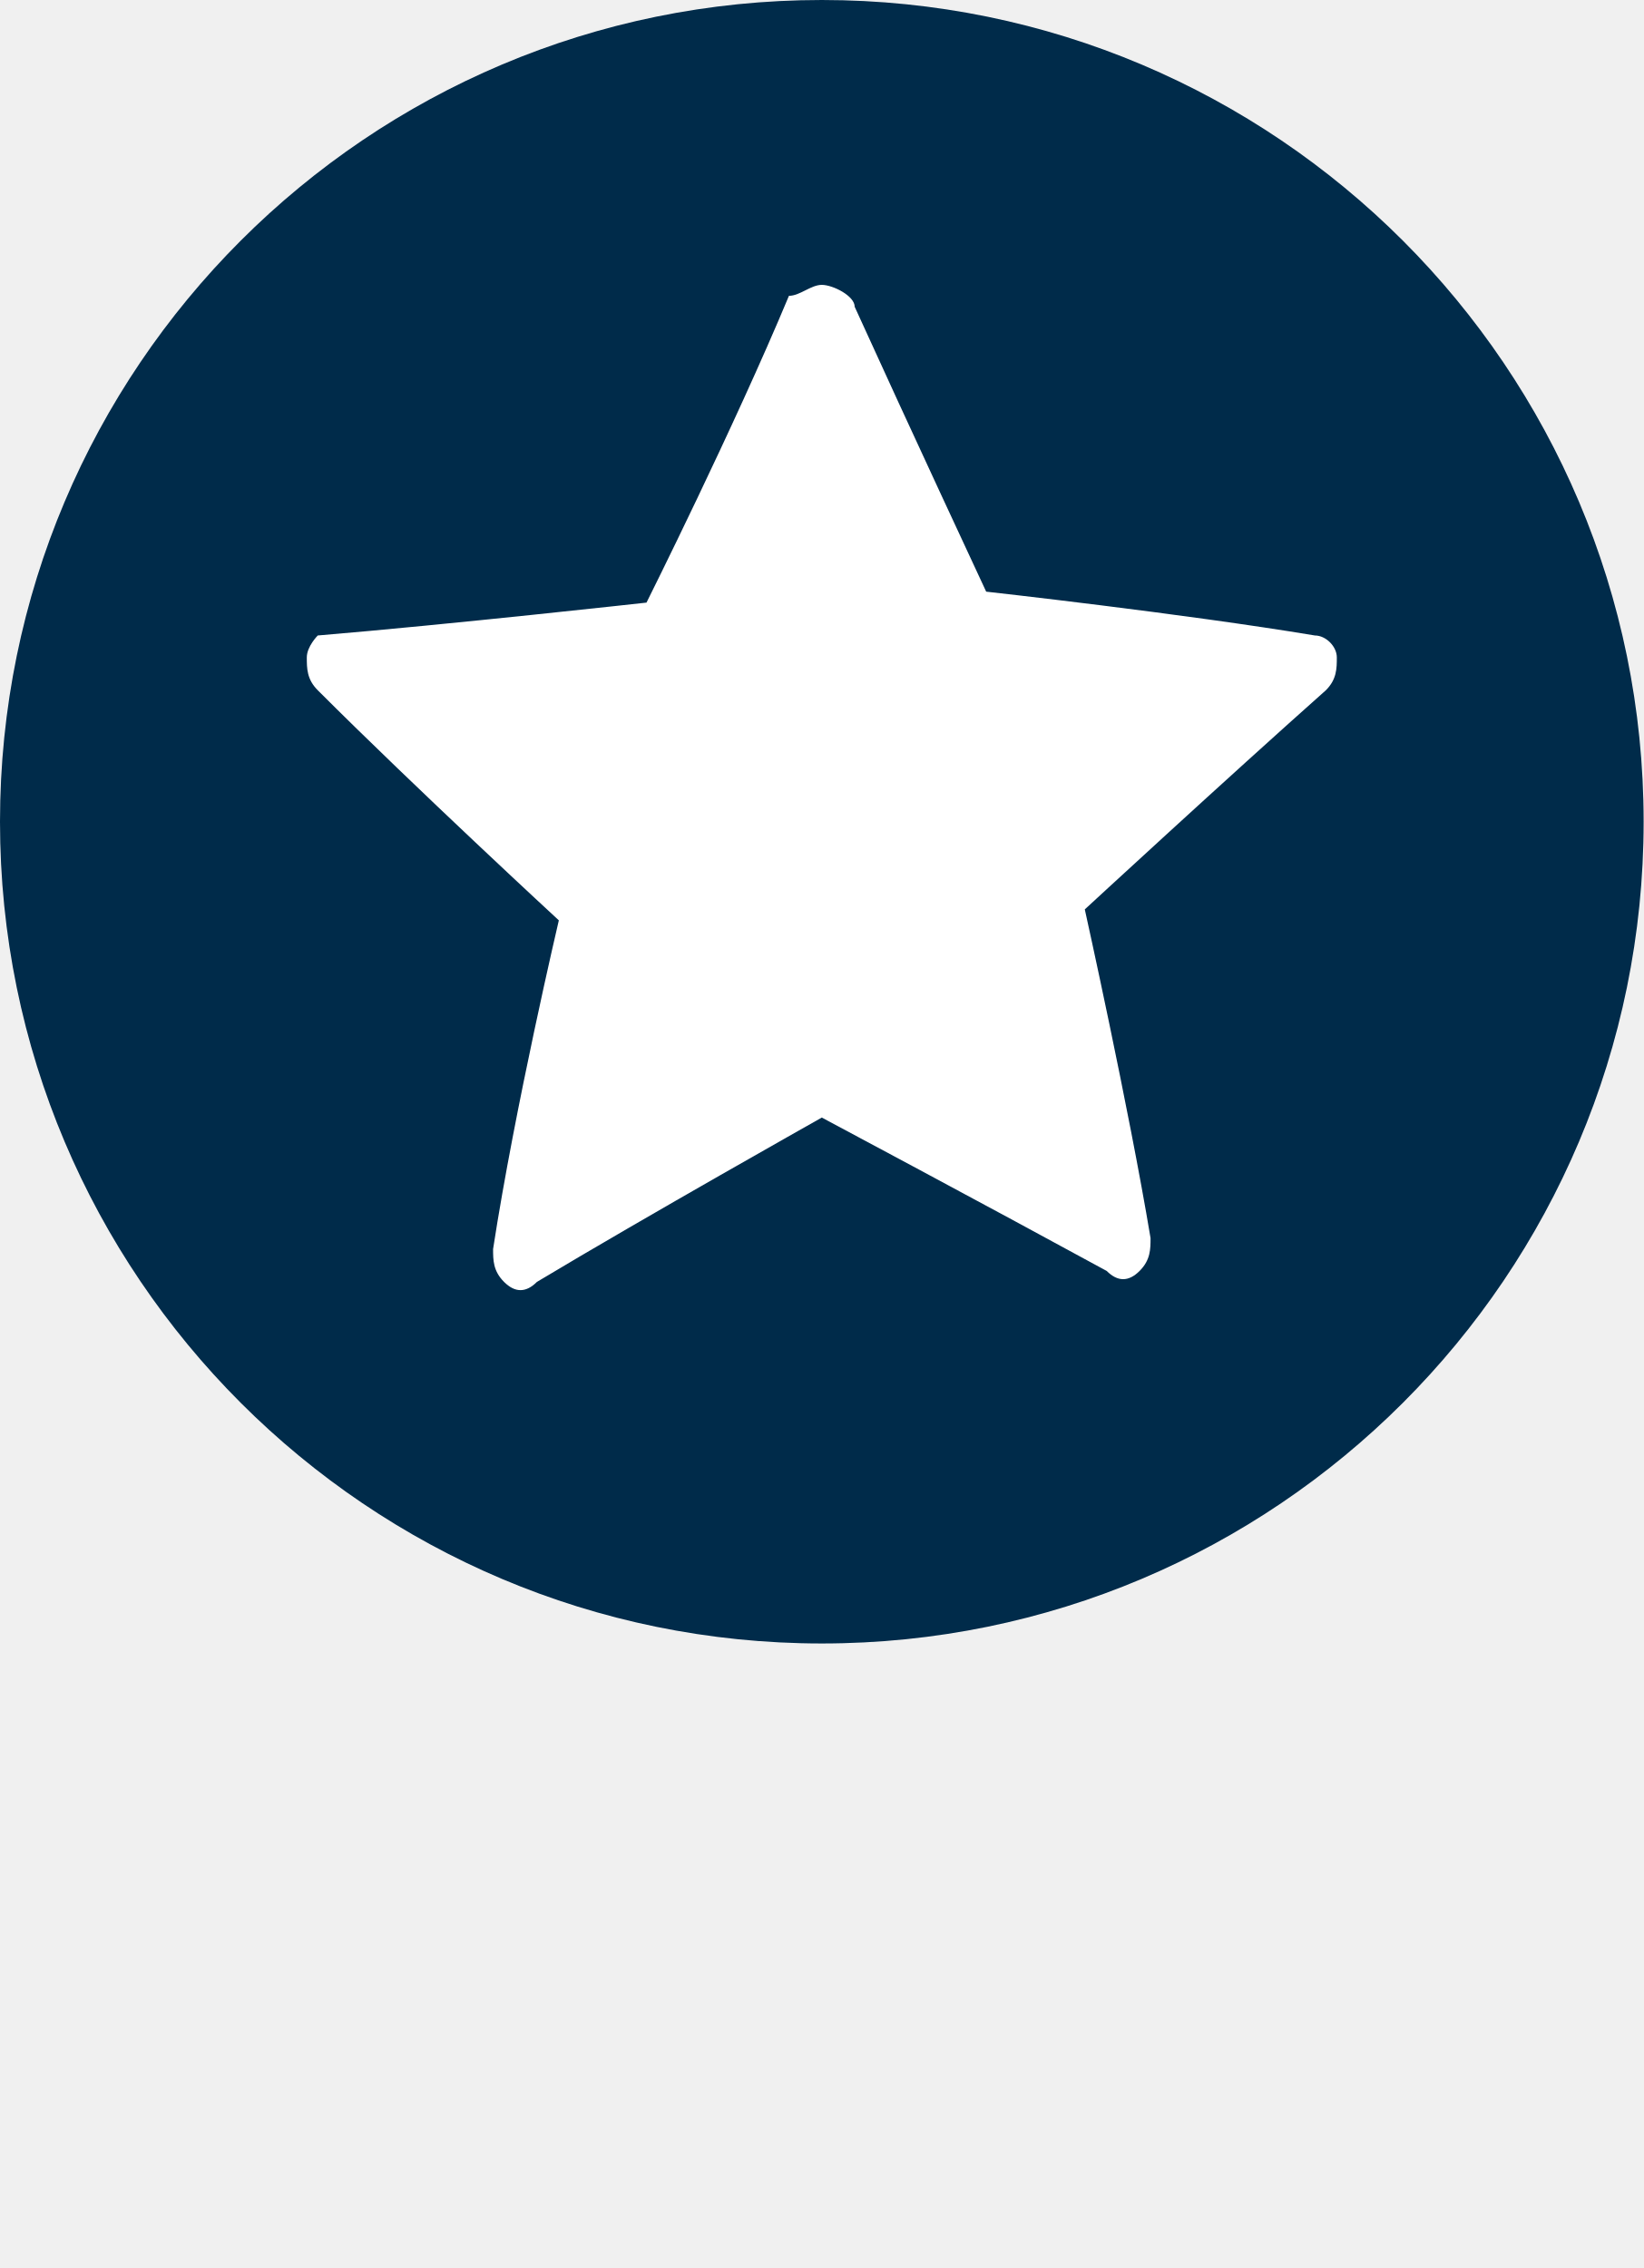
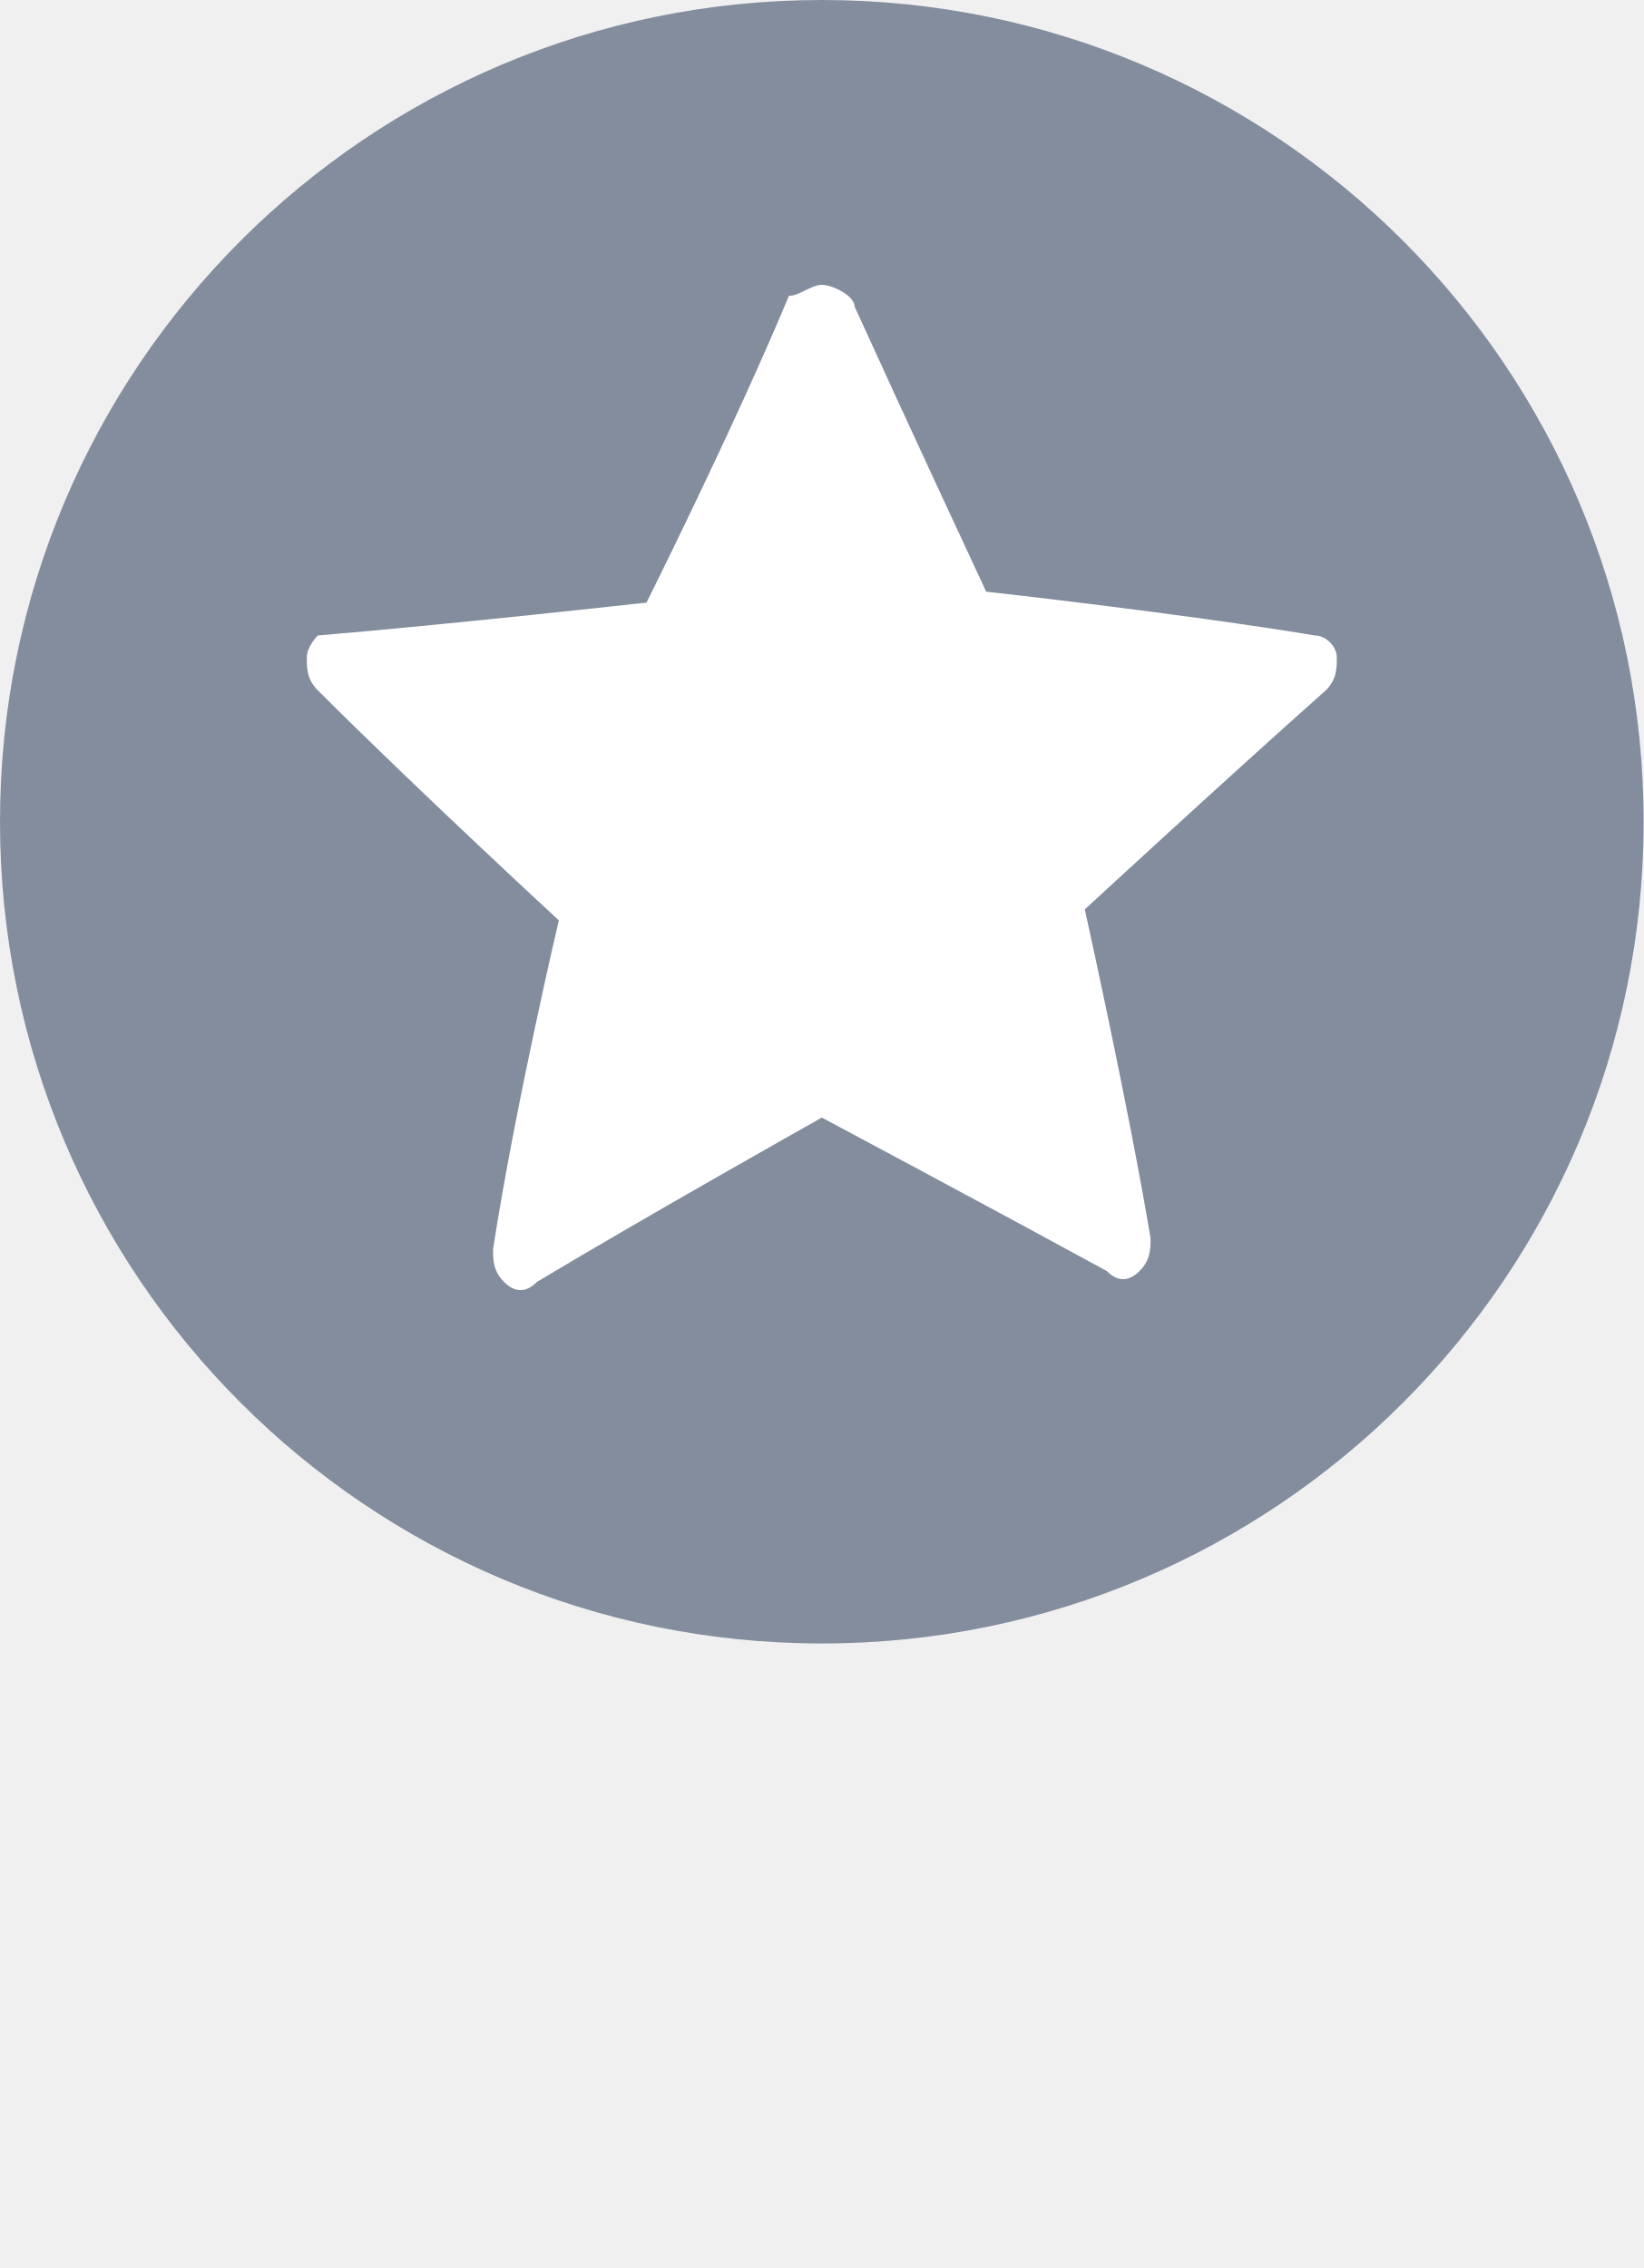
<svg xmlns="http://www.w3.org/2000/svg" version="1.1" id="Слой_1" x="0px" y="0px" viewBox="0 0 15 20.7" style="enable-background:new 0 0 15 20.7;" xml:space="preserve">
  <style type="text/css">
- 	.st0{fill:#002B4A;}
+ 	.st0{fill:#838D9D;}
	.st1{fill:#FFFFFF;}
</style>
  <circle class="st0" cx="7.5" cy="7.5" r="7.5" />
  <g>
    <g>
      <g>
        <path class="st1" d="M5.9,5.5c0,0-1.8,0.2-3,0.3c0,0-0.1,0.1-0.1,0.2s0,0.2,0.1,0.3c0.9,0.9,2.2,2.1,2.2,2.1s-0.4,1.7-0.6,3     c0,0.1,0,0.2,0.1,0.3s0.2,0.1,0.3,0c1-0.6,2.6-1.5,2.6-1.5S9,11,10.1,11.6c0.1,0.1,0.2,0.1,0.3,0s0.1-0.2,0.1-0.3     c-0.2-1.2-0.6-3-0.6-3s1.3-1.2,2.2-2c0.1-0.1,0.1-0.2,0.1-0.3c0-0.1-0.1-0.2-0.2-0.2c-1.2-0.2-3-0.4-3-0.4S8.3,3.9,7.8,2.8     c0-0.1-0.2-0.2-0.3-0.2S7.3,2.7,7.2,2.7C6.7,3.9,5.9,5.5,5.9,5.5z" />
      </g>
    </g>
  </g>
</svg>
